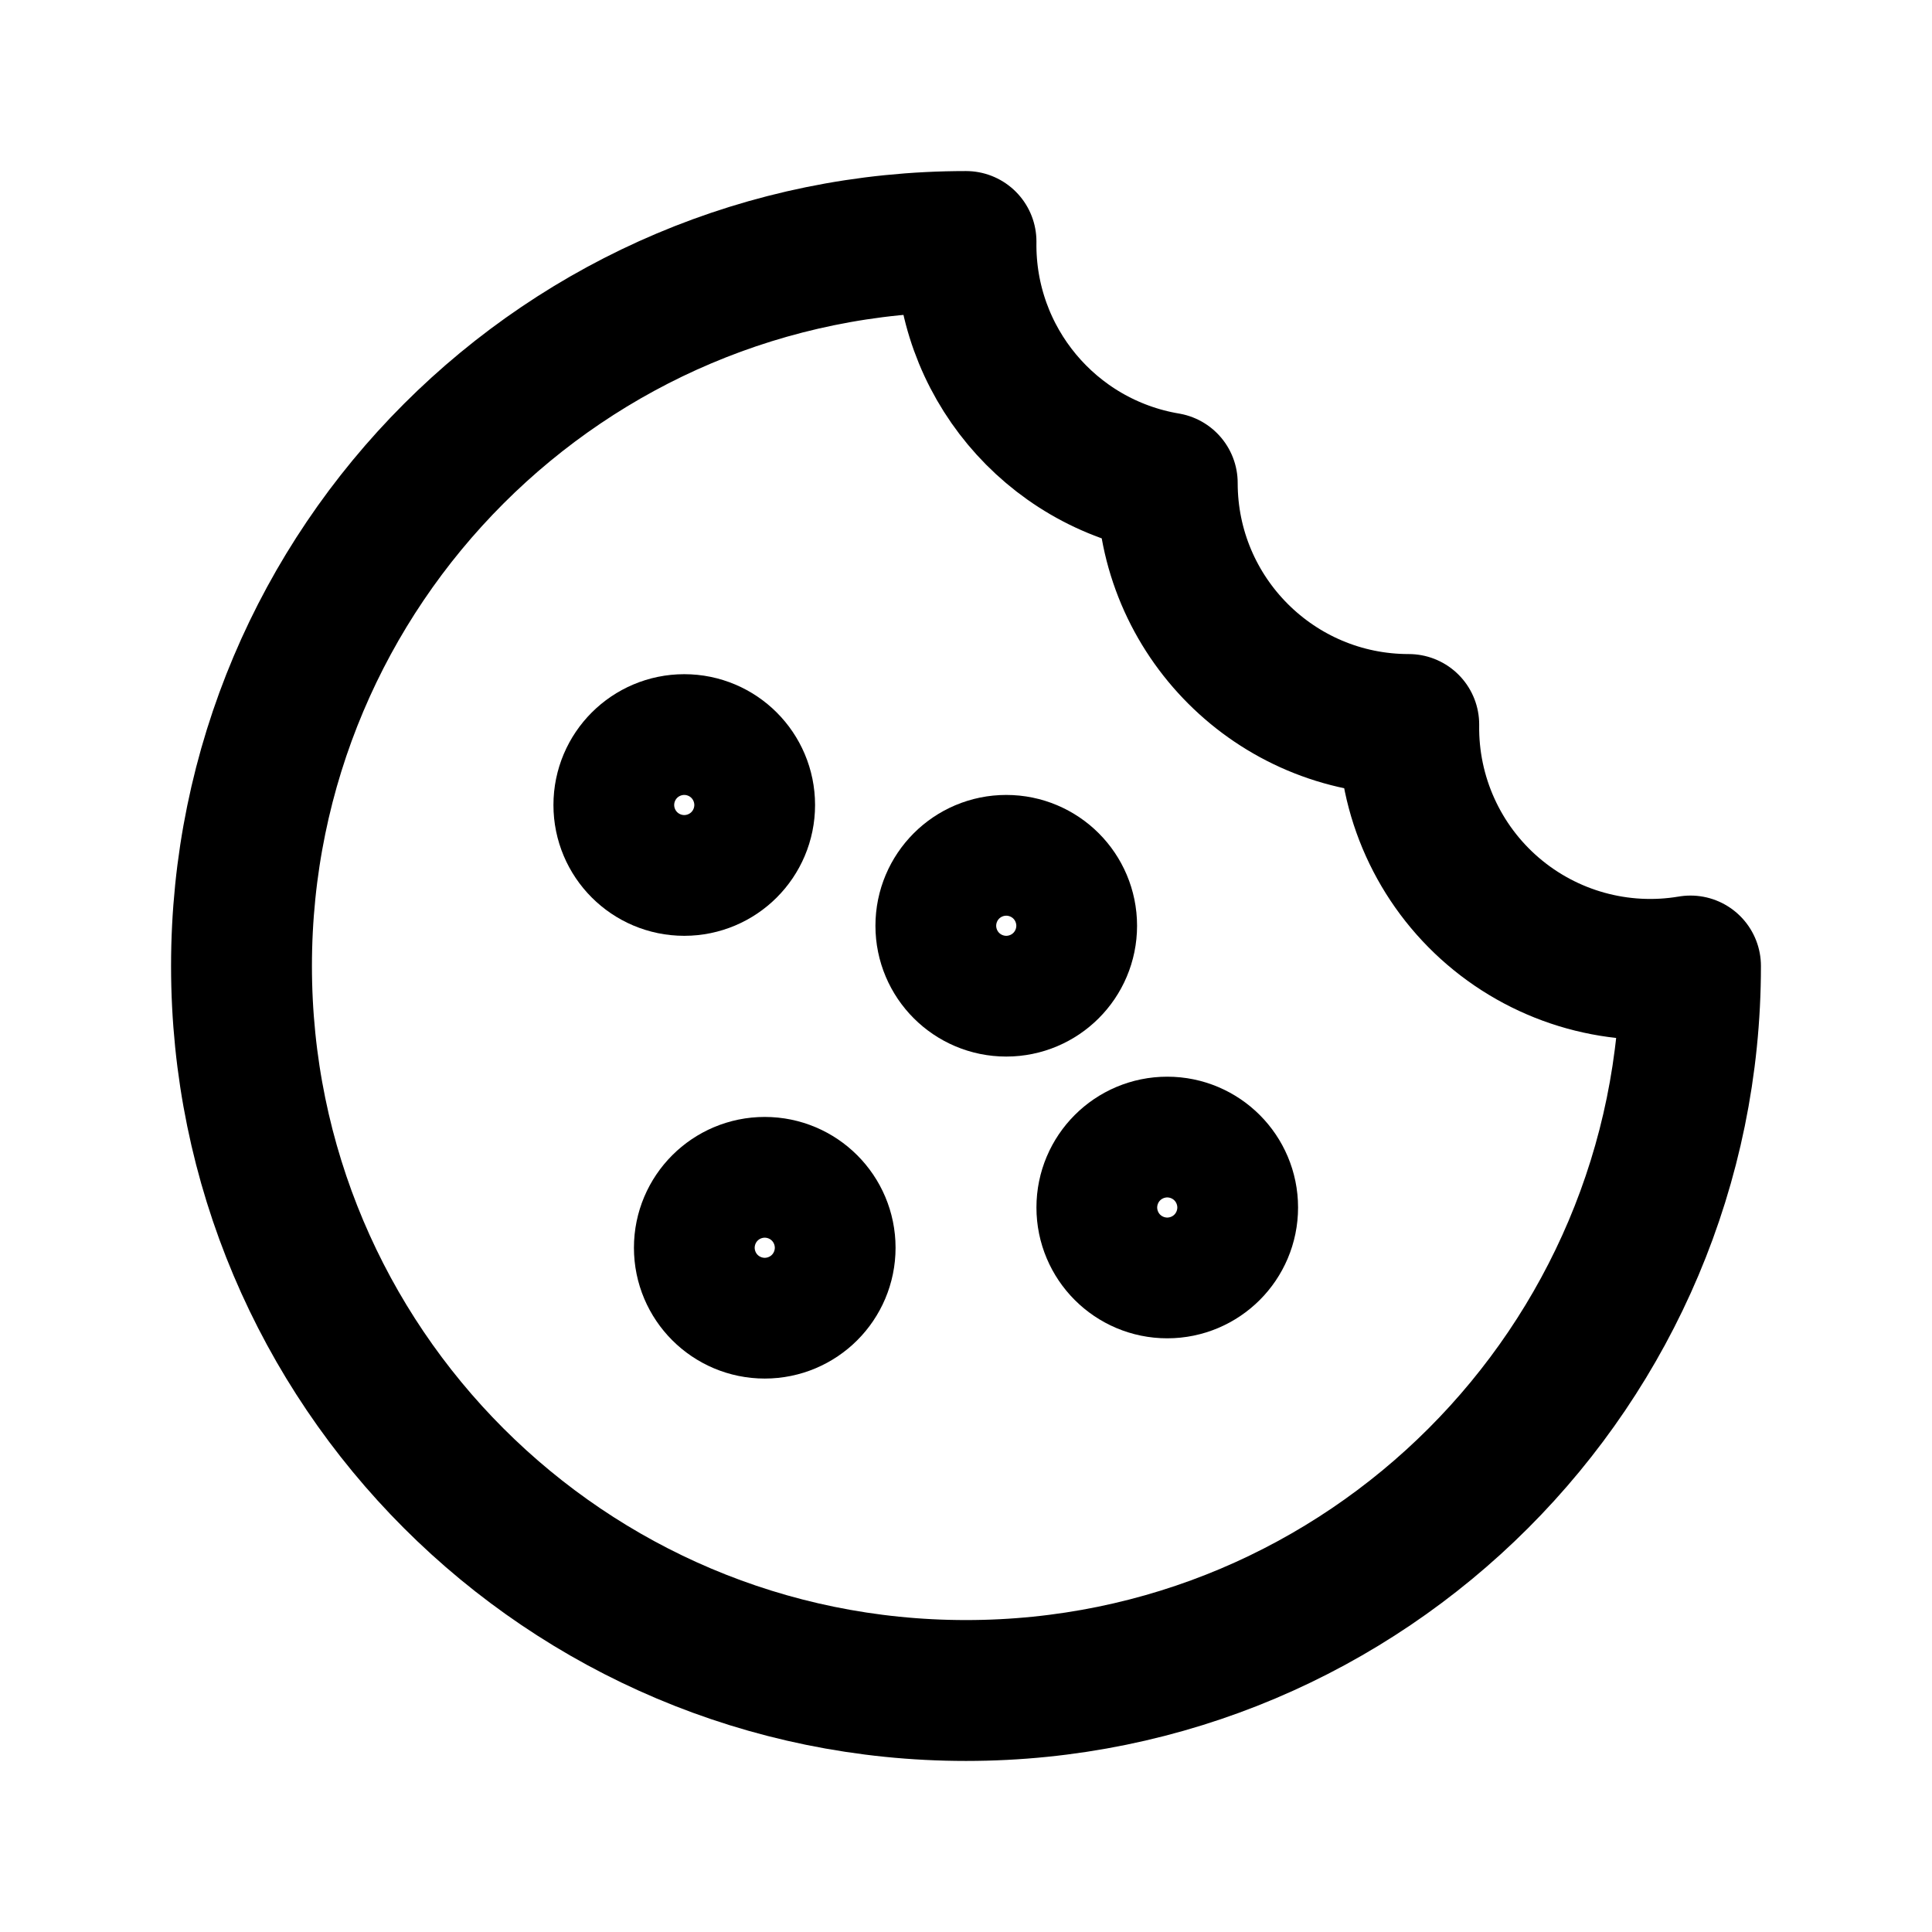
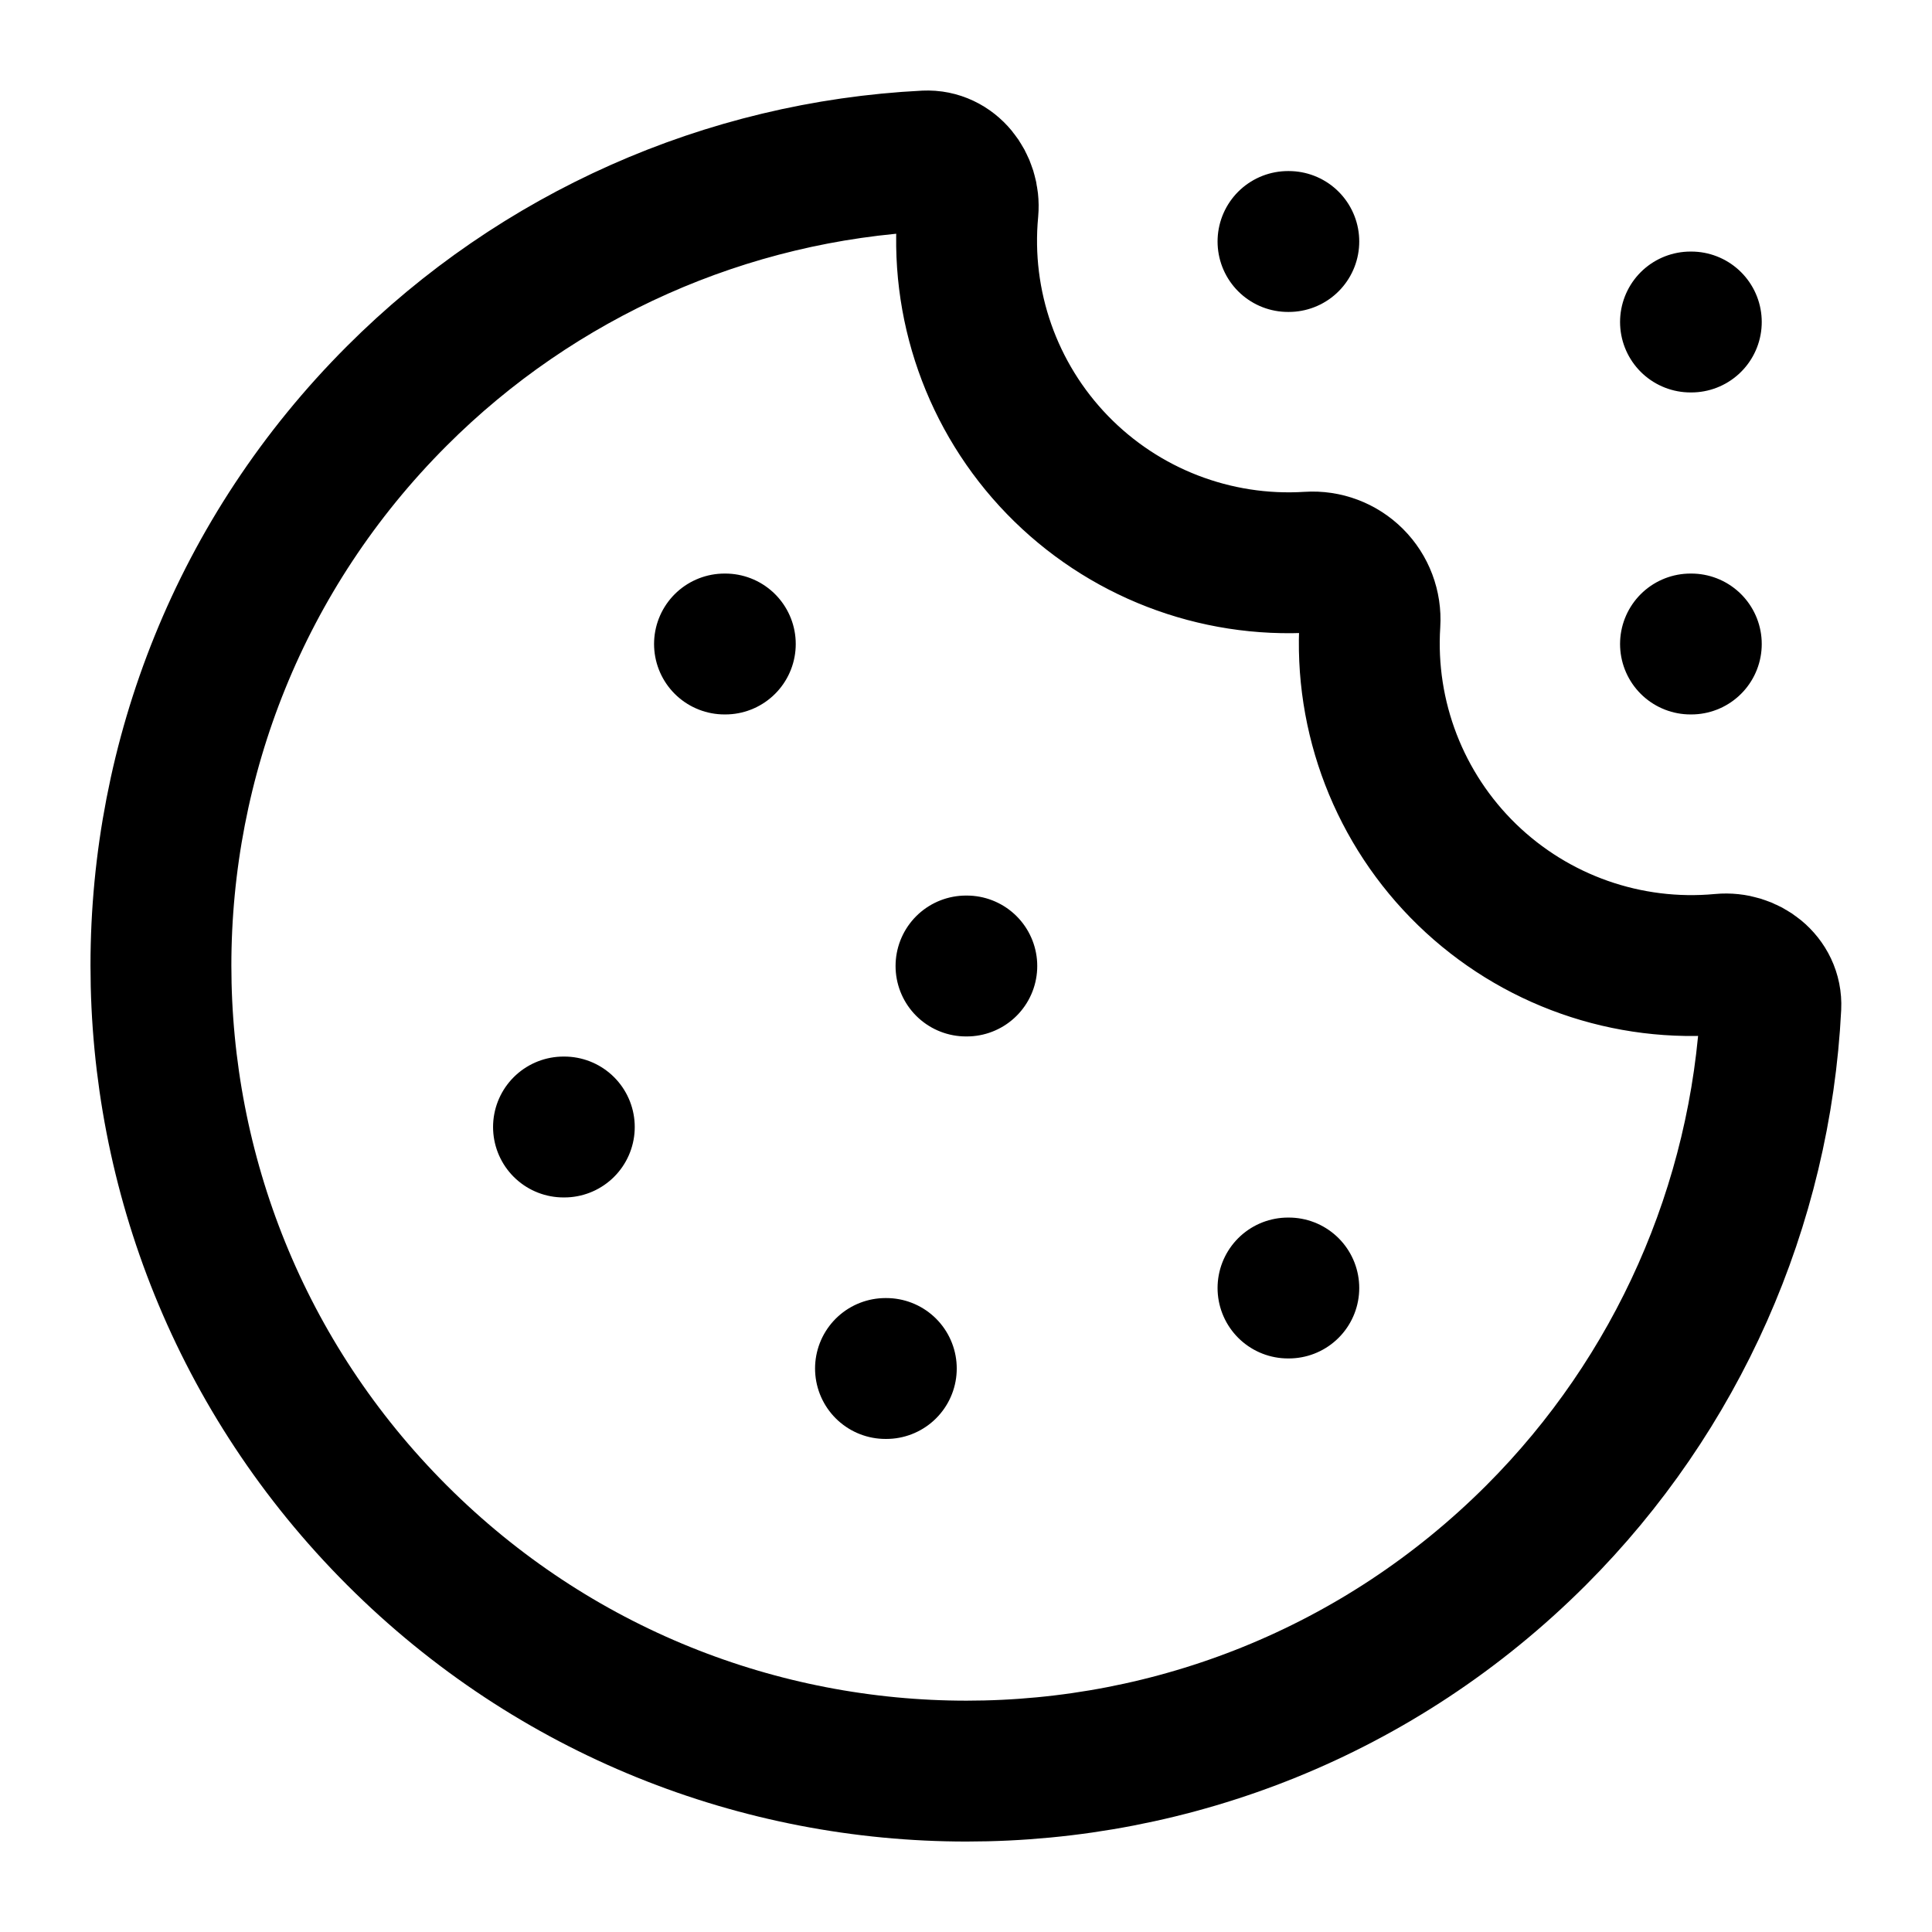
<svg xmlns="http://www.w3.org/2000/svg" aria-hidden="true" focusable="false" viewBox="0 0 24 24" width="24" height="24" fill="none" stroke="currentColor" stroke-width="1.75" stroke-linecap="round" stroke-linejoin="round">
-   <path d="M12 3a9 9 0 1 0 9 9 3 3 0 0 1-3.5-3 3 3 0 0 1-3-3A3 3 0 0 1 12 3z" />
-   <circle cx="8.5" cy="10" r="0.75" />
-   <circle cx="9.5" cy="15.5" r="0.75" />
-   <circle cx="14.5" cy="15" r="0.75" />
-   <circle cx="12.5" cy="11.5" r="0.75" />
+   <path d="M11 17h.01m.486-15c.324-.016.558.292.529.615a4 4 0 0 0 4.235 4.368a.713.713 0 0 1 .758.757a4 4 0 0 0 4.366 4.237c.323-.03.63.204.614.527a10 10 0 0 1-2.915 6.566A1 1 0 1 1 4.93 4.918A10 10 0 0 1 11.496 2M12 12h.01M16 16h.01M16 3h.01M21 4h.01M21 8h.01M7 14h.01M9 8h.01" />
</svg>
